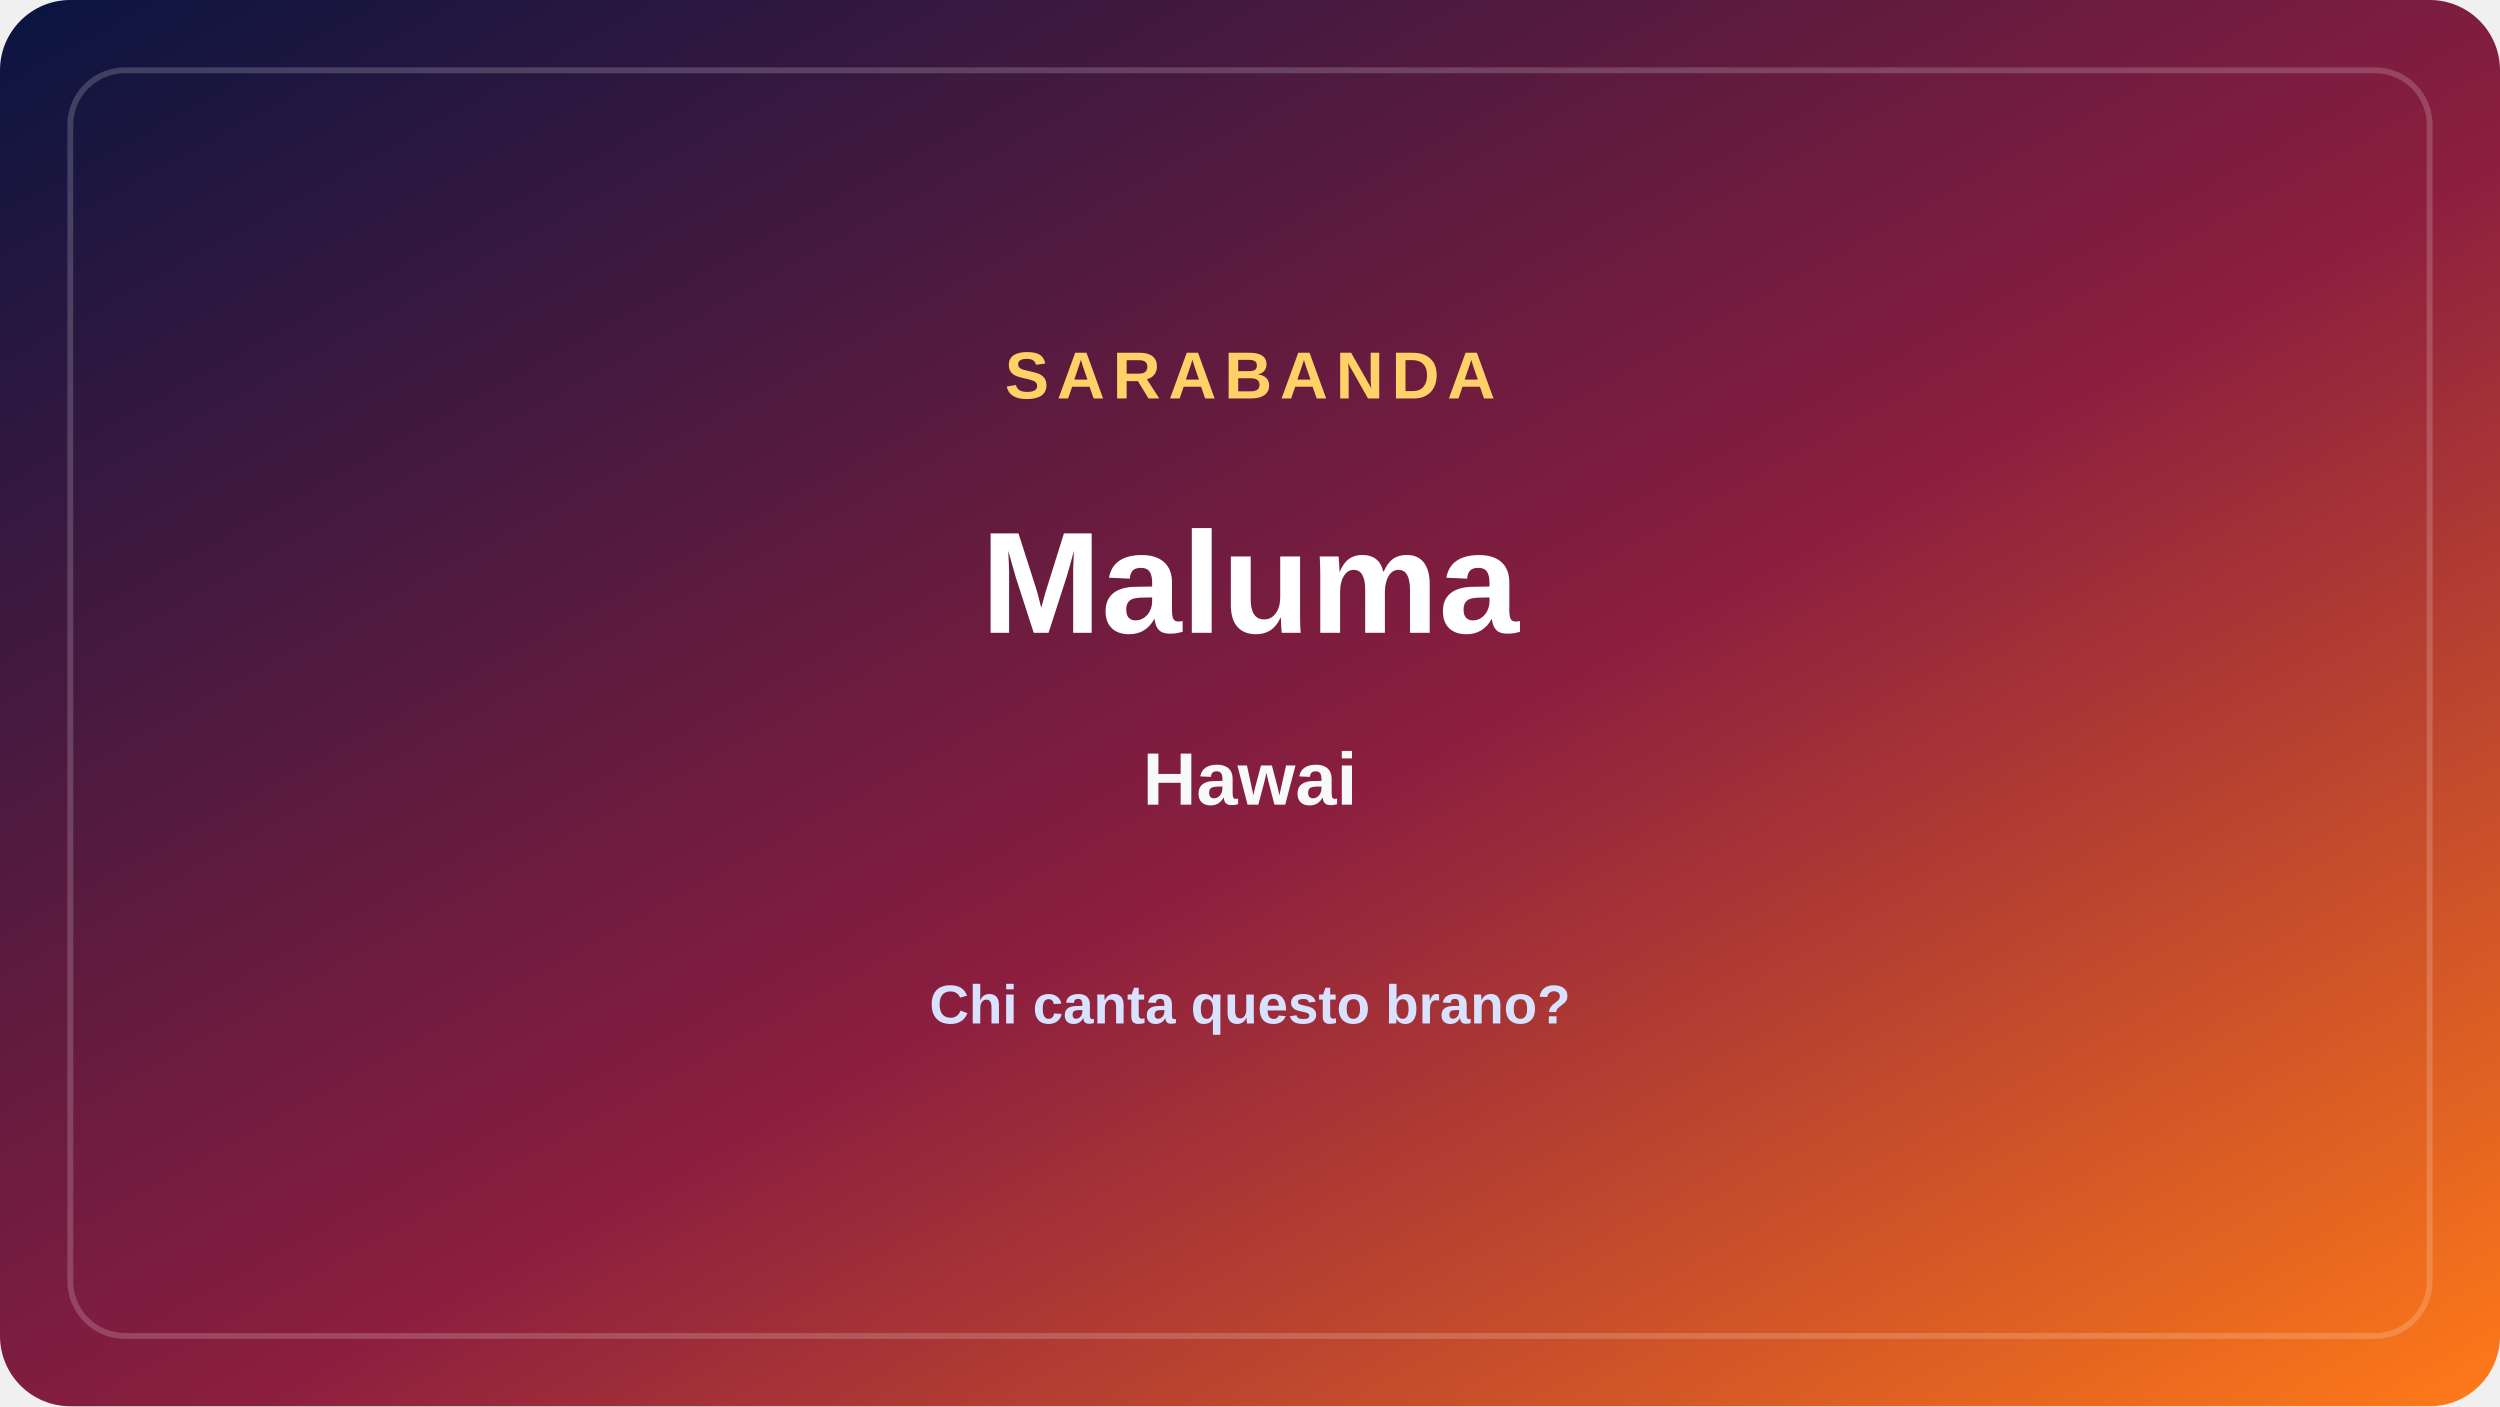
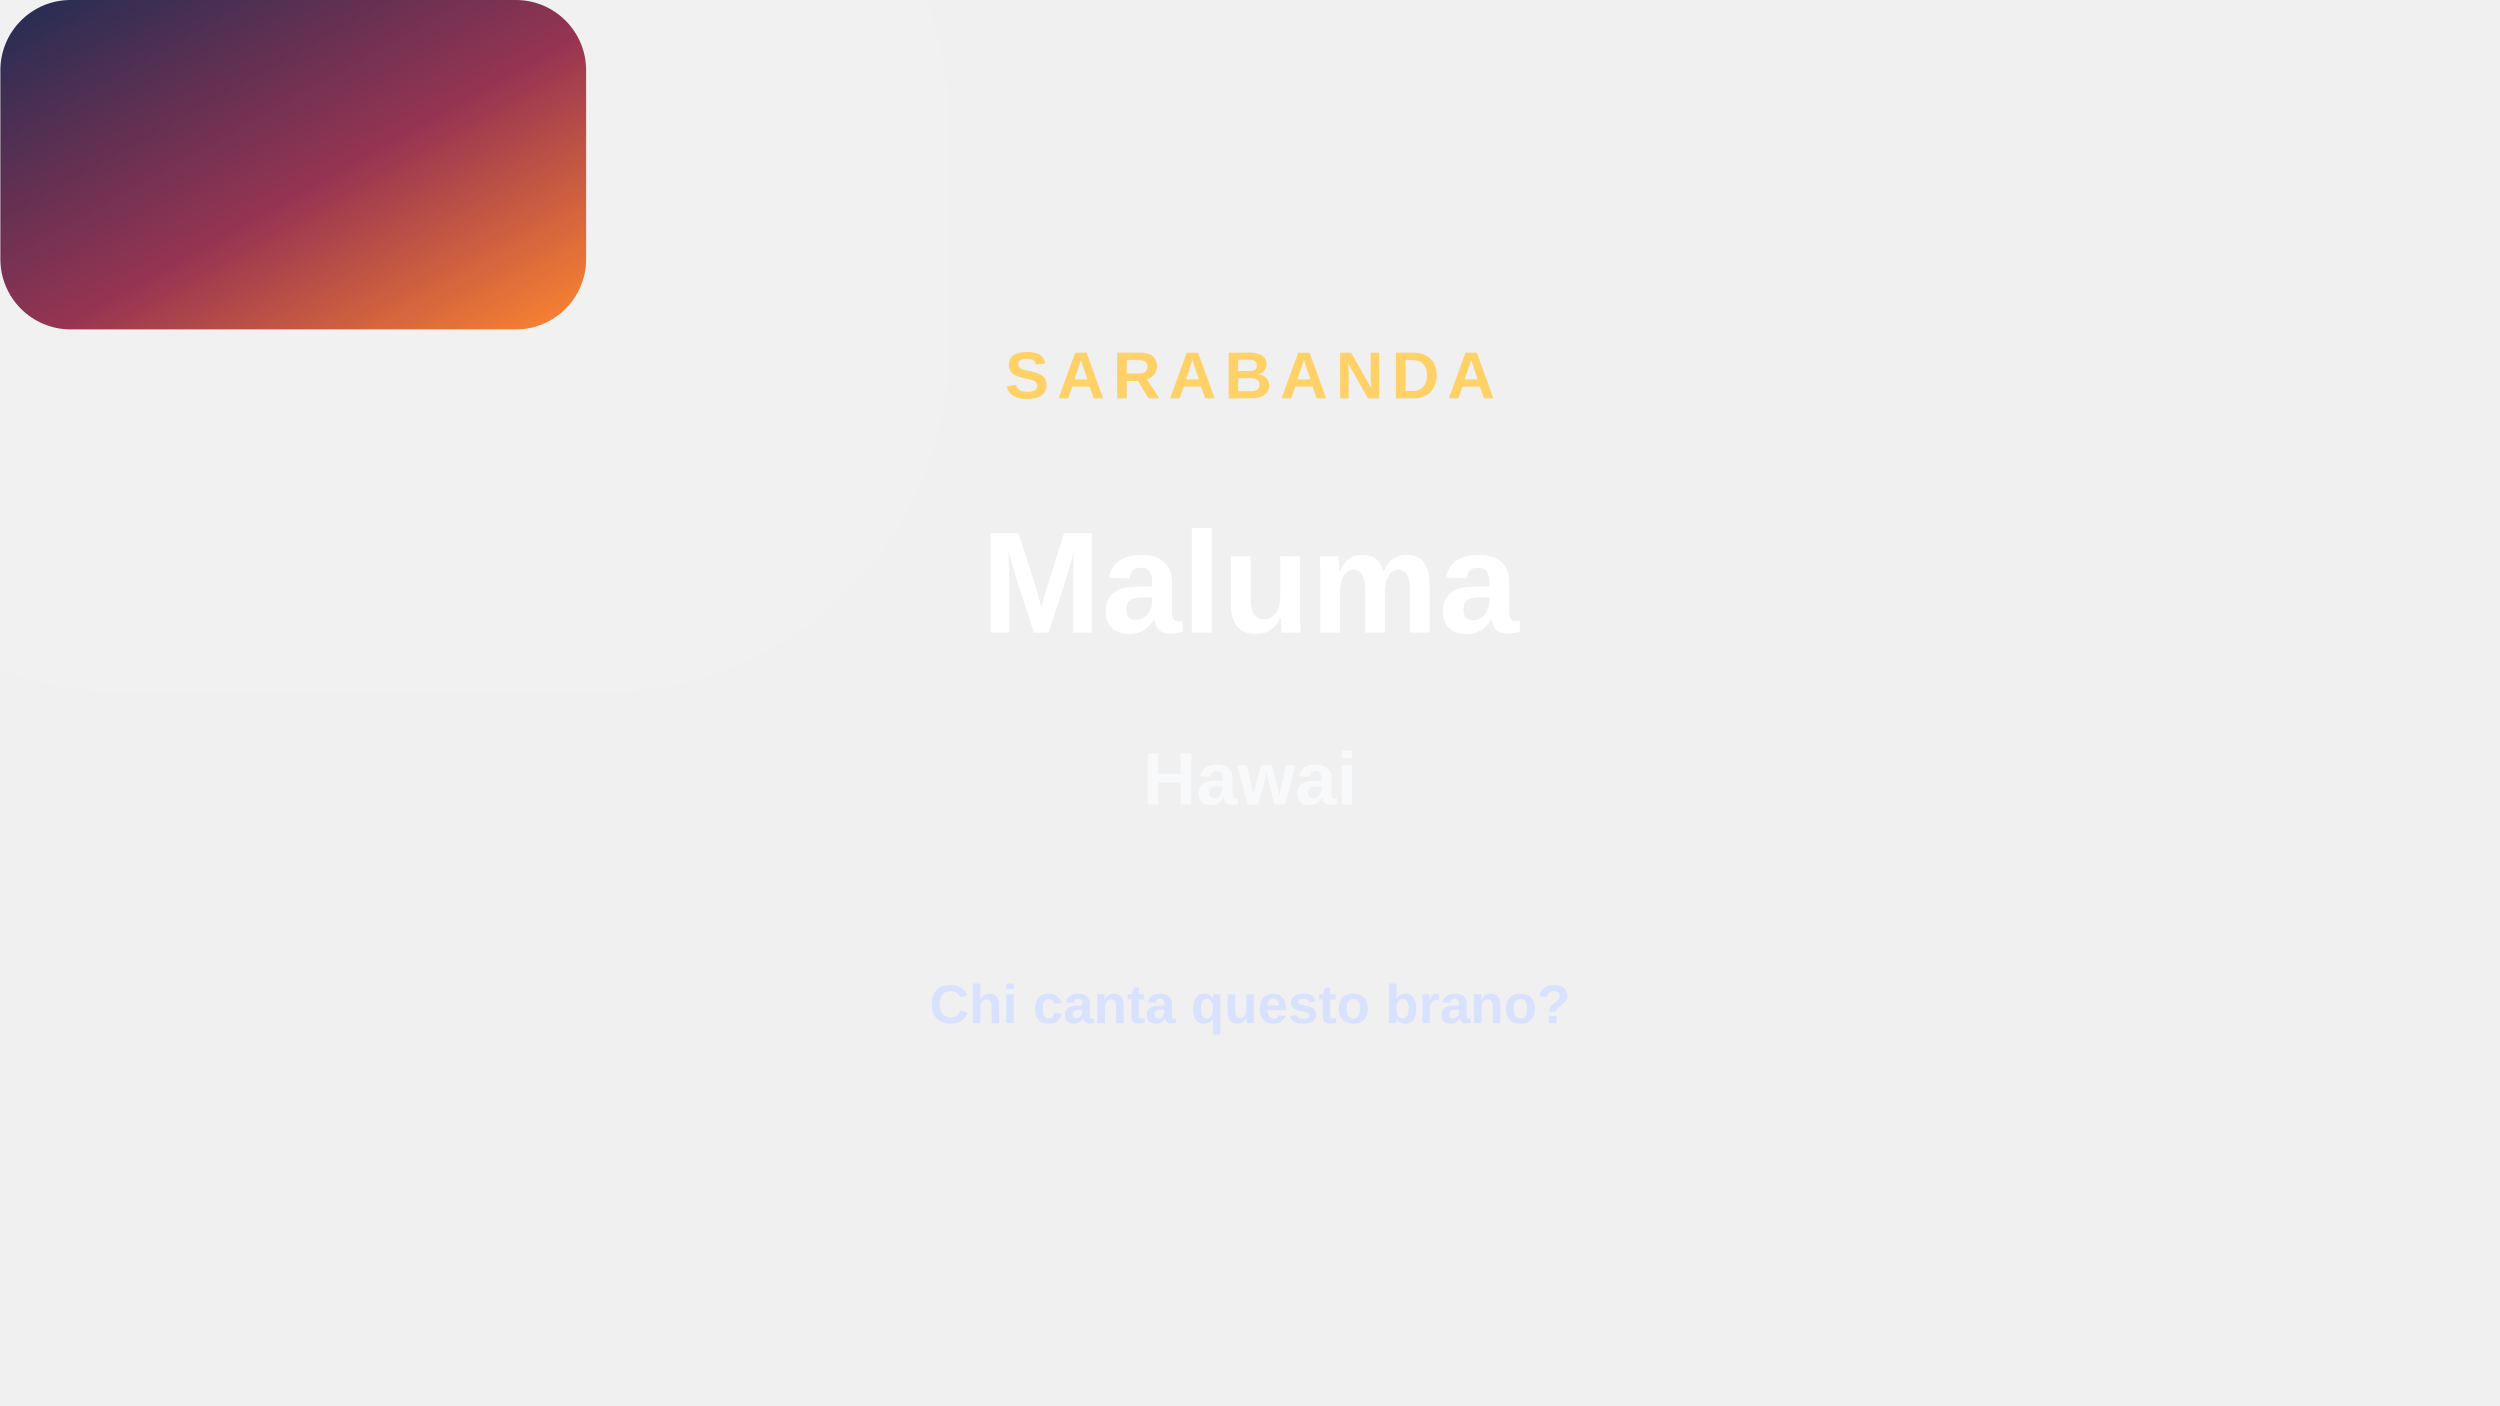
- <svg xmlns="http://www.w3.org/2000/svg" width="1280" height="720" viewBox="0 0 1280 720">
+ <svg xmlns="http://www.w3.org/2000/svg" width="300" height="168.7" viewBox="0 0 1280 720">
  <defs>
    <linearGradient id="bg" x1="0" y1="0" x2="1" y2="1">
      <stop offset="0%" stop-color="#091540" />
      <stop offset="55%" stop-color="#8b1e3f" />
      <stop offset="100%" stop-color="#ff7a18" />
    </linearGradient>
  </defs>
-   <rect width="1280" height="720" fill="url(#bg)" rx="36" ry="36" />
-   <rect x="36" y="36" width="1208" height="648" fill="none" stroke="#ffffff" stroke-opacity="0.18" stroke-width="3" rx="28" ry="28" />
+   <rect width="300" height="168.7" fill="url(#bg)" rx="36" ry="36" />
+   <rect x="36" y="36" width="300" height="168.7" fill="none" stroke="#ffffff" stroke-opacity="0.1" stroke-width="300" rx="28" ry="28" />
  <text x="640" y="204" text-anchor="middle" font-family="Segoe UI, Arial, sans-serif" font-size="34" font-weight="700" fill="#ffd166" letter-spacing="4">SARABANDA</text>
  <text x="640" y="324" text-anchor="middle" font-family="Segoe UI, Arial, sans-serif" font-size="74" font-weight="800" fill="#ffffff">Maluma</text>
  <text x="640" y="412" text-anchor="middle" font-family="Segoe UI, Arial, sans-serif" font-size="38" font-weight="600" fill="#f8f9fb">Hawai</text>
  <text x="640" y="524" text-anchor="middle" font-family="Segoe UI, Arial, sans-serif" font-size="28" font-weight="600" fill="#d8e2ff">Chi canta questo brano?</text>
</svg>
